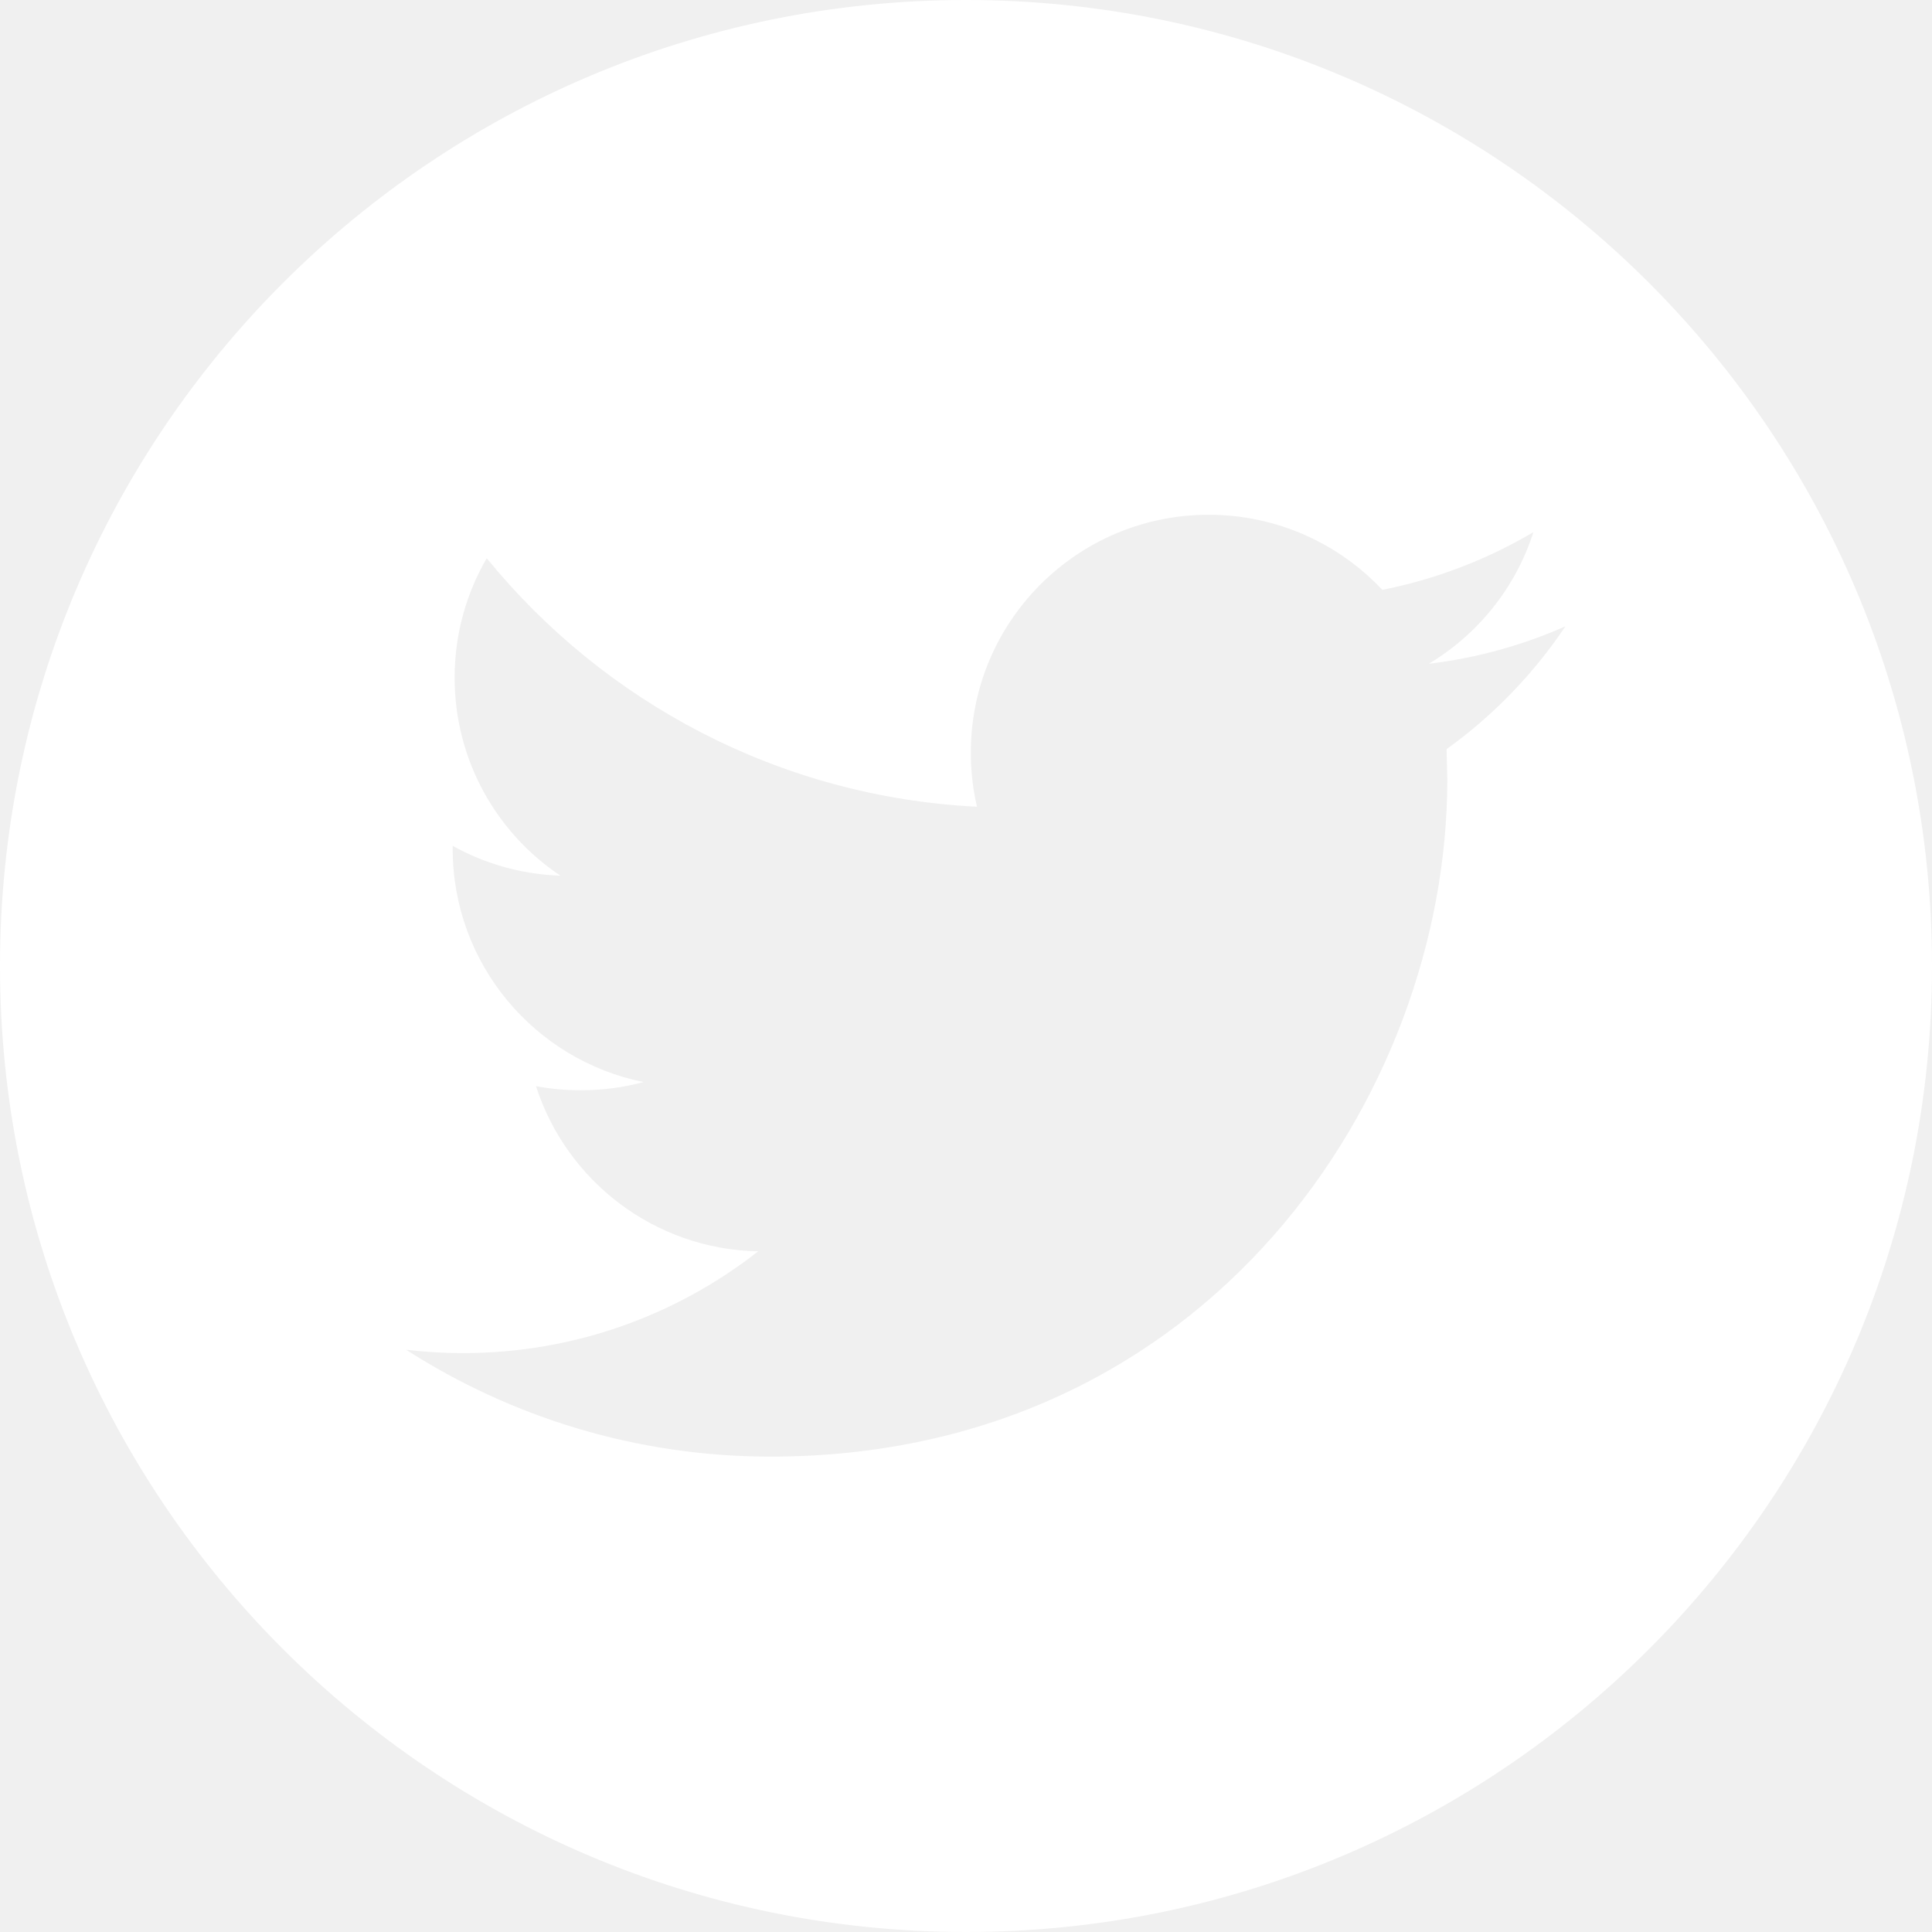
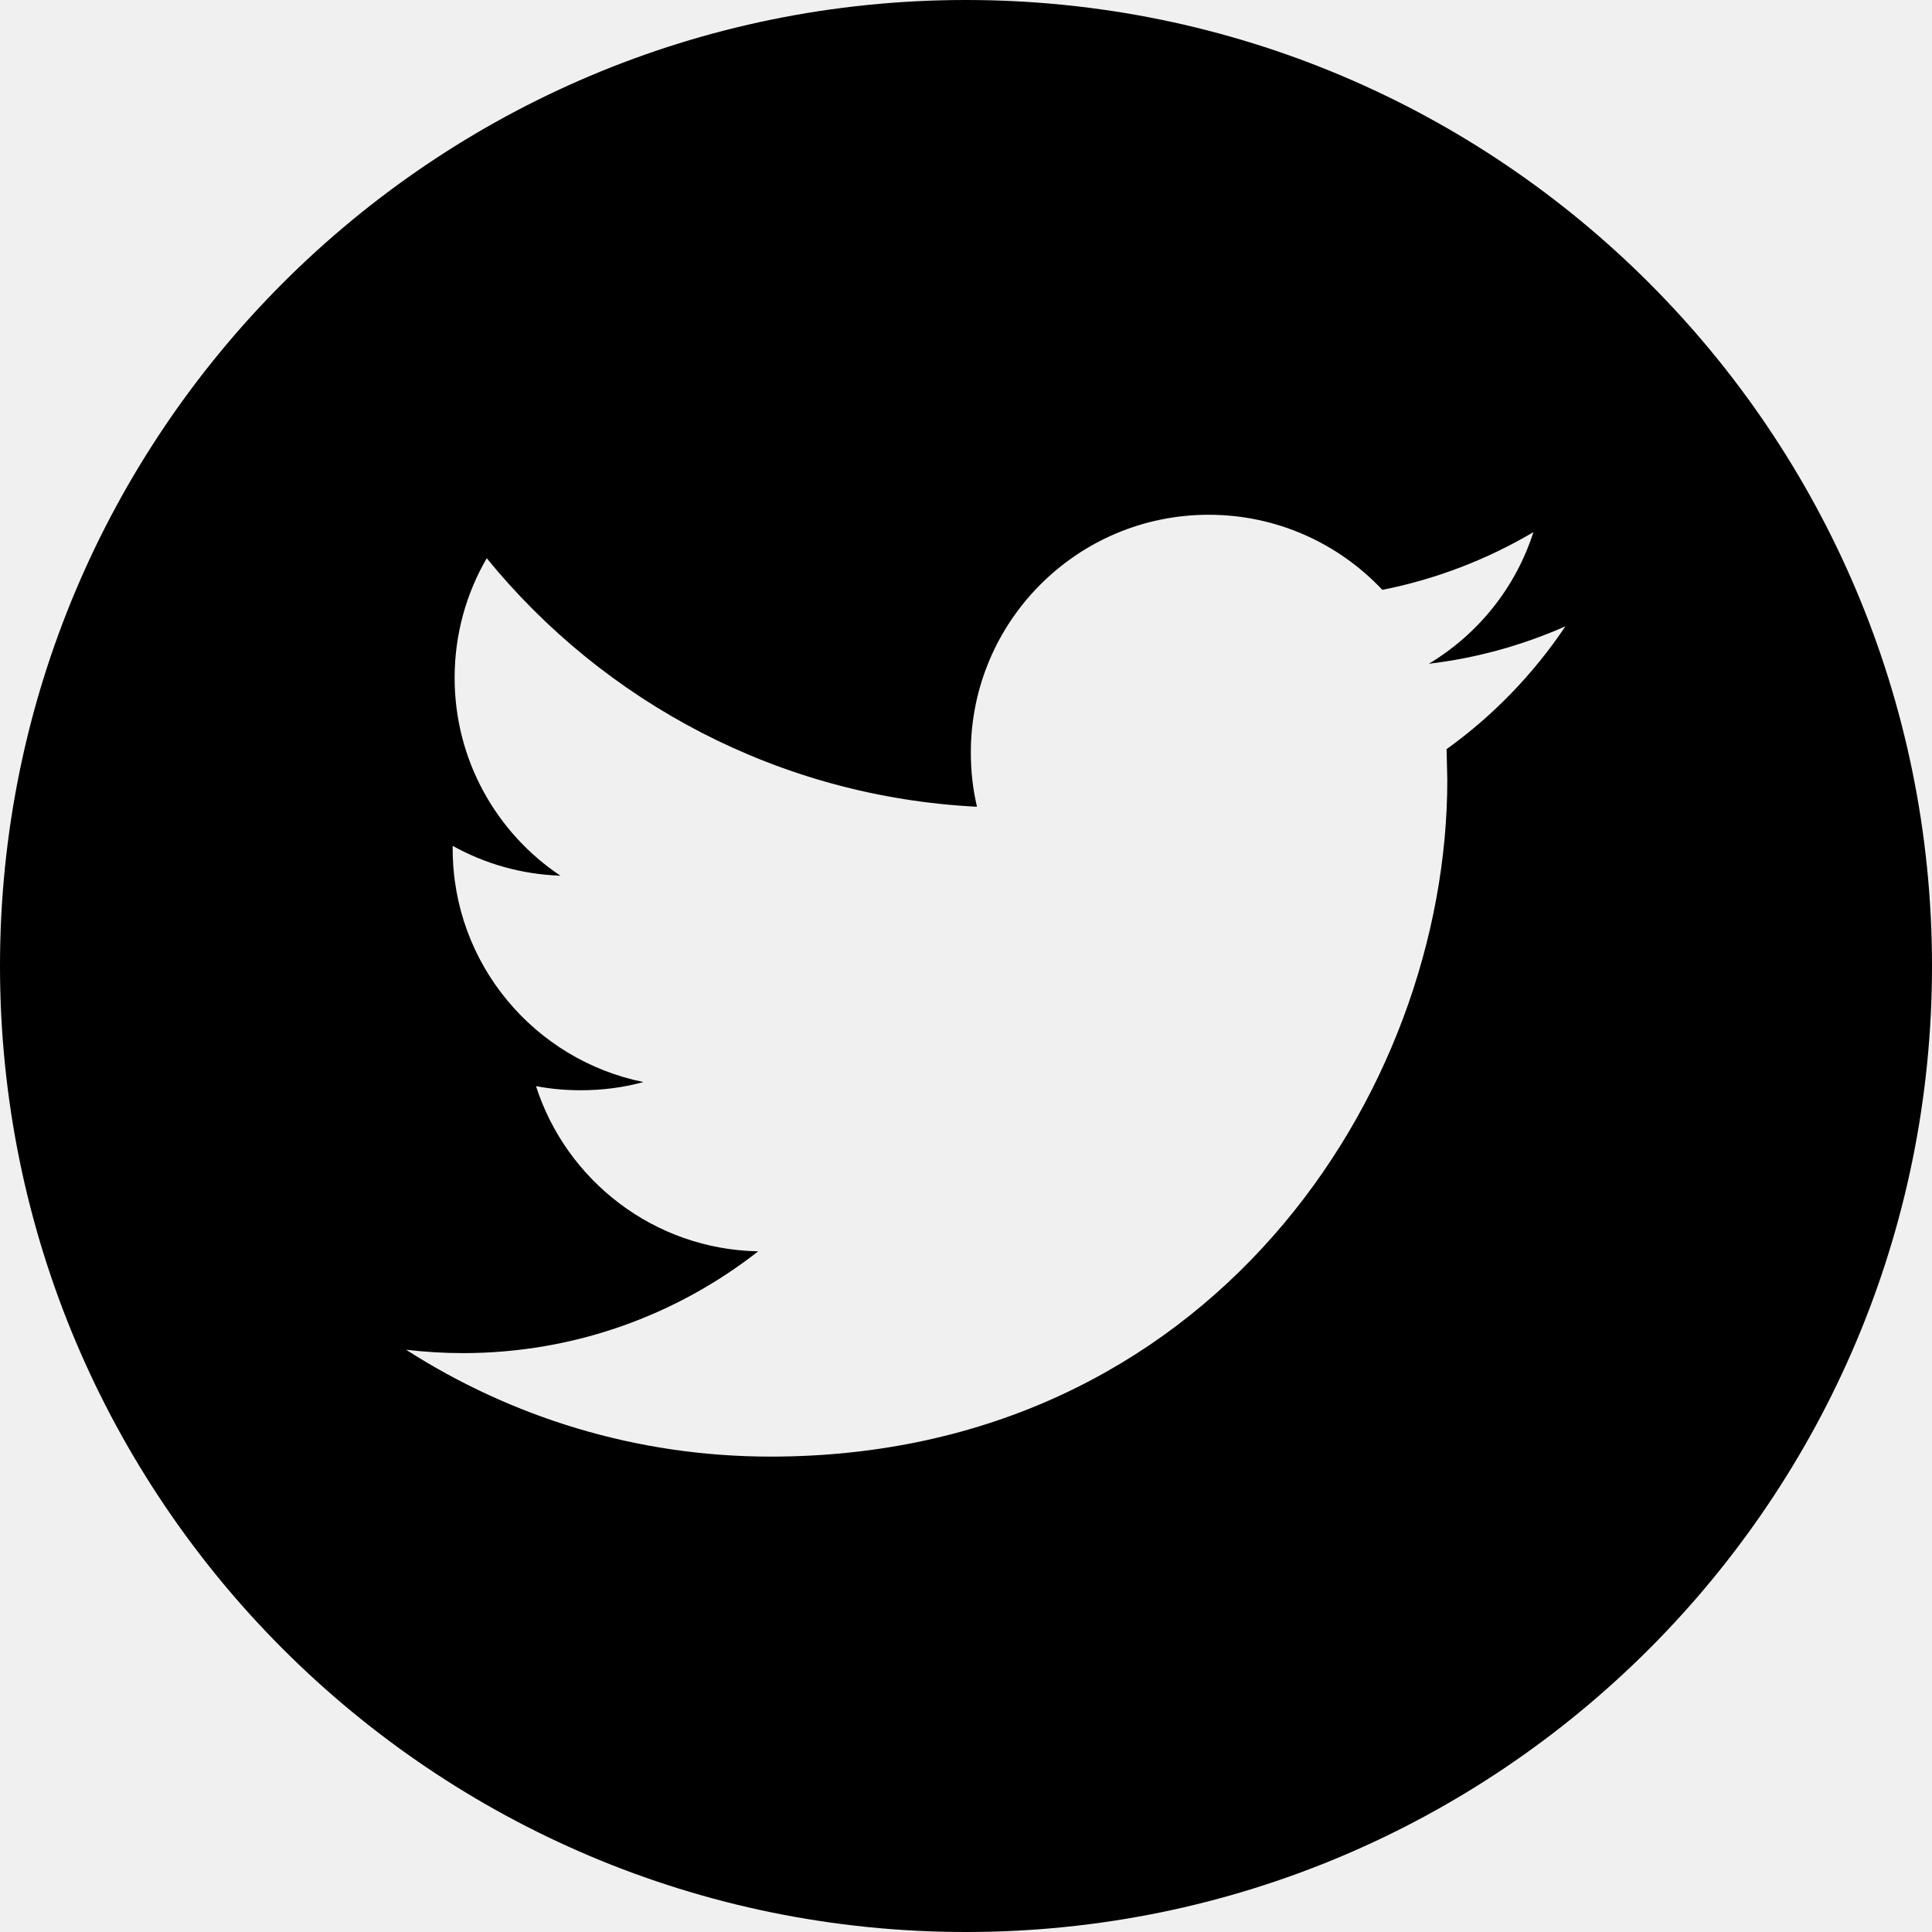
- <svg xmlns="http://www.w3.org/2000/svg" version="1.1" id="Capa_1" x="0px" y="0px" viewBox="0 0 486.392 486.392" style="enable-background:new 0 0 486.392 486.392;" xml:space="preserve">
-   <g>
-     <g>
-       <path style="fill:#ffffff;" d="M243.196,0C108.891,0,0,108.891,0,243.196s108.891,243.196,243.196,243.196    s243.196-108.891,243.196-243.196C486.392,108.861,377.501,0,243.196,0z M364.186,188.598l0.182,7.752    c0,79.16-60.221,170.359-170.359,170.359c-33.804,0-65.268-9.91-91.776-26.904c4.682,0.547,9.454,0.851,14.288,0.851    c28.059,0,53.868-9.576,74.357-25.627c-26.204-0.486-48.305-17.814-55.935-41.586c3.678,0.699,7.387,1.034,11.278,1.034    c5.472,0,10.761-0.699,15.777-2.067c-27.39-5.533-48.031-29.7-48.031-58.701v-0.76c8.086,4.499,17.297,7.174,27.116,7.509    c-16.051-10.731-26.63-29.062-26.63-49.825c0-10.974,2.949-21.249,8.086-30.095c29.518,36.236,73.658,60.069,123.422,62.562    c-1.034-4.378-1.55-8.968-1.55-13.649c0-33.044,26.812-59.857,59.887-59.857c17.206,0,32.771,7.265,43.714,18.908    c13.619-2.706,26.448-7.691,38.03-14.531c-4.469,13.984-13.953,25.718-26.326,33.135c12.069-1.429,23.651-4.682,34.382-9.424    C386.073,169.659,375.889,180.208,364.186,188.598z" />
-     </g>
-     <g>
- 	</g>
-     <g>
- 	</g>
-     <g>
- 	</g>
-     <g>
- 	</g>
-     <g>
- 	</g>
-     <g>
- 	</g>
-     <g>
- 	</g>
-     <g>
- 	</g>
-     <g>
- 	</g>
-     <g>
- 	</g>
-     <g>
- 	</g>
-     <g>
- 	</g>
-     <g>
- 	</g>
-     <g>
- 	</g>
-     <g>
- 	</g>
-   </g>
-   <g>
- </g>
-   <g>
- </g>
-   <g>
- </g>
-   <g>
- </g>
-   <g>
- </g>
-   <g>
- </g>
-   <g>
- </g>
-   <g>
- </g>
-   <g>
- </g>
-   <g>
- </g>
-   <g>
- </g>
-   <g>
- </g>
-   <g>
- </g>
-   <g>
- </g>
-   <g>
- </g>
+ <svg xmlns="http://www.w3.org/2000/svg" viewBox="0 0 486.392 486.392">
+   <path d="M243.196 0C108.891 0 0 108.891 0 243.196s108.891 243.196 243.196 243.196 243.196-108.891 243.196-243.196C486.392 108.861 377.501 0 243.196 0zm120.99 188.598l.182 7.752c0 79.16-60.221 170.359-170.359 170.359-33.804 0-65.268-9.91-91.776-26.904 4.682.547 9.454.851 14.288.851 28.059 0 53.868-9.576 74.357-25.627-26.204-.486-48.305-17.814-55.935-41.586 3.678.699 7.387 1.034 11.278 1.034 5.472 0 10.761-.699 15.777-2.067-27.39-5.533-48.031-29.7-48.031-58.701v-.76c8.086 4.499 17.297 7.174 27.116 7.509-16.051-10.731-26.63-29.062-26.63-49.825 0-10.974 2.949-21.249 8.086-30.095 29.518 36.236 73.658 60.069 123.422 62.562-1.034-4.378-1.55-8.968-1.55-13.649 0-33.044 26.812-59.857 59.887-59.857 17.206 0 32.771 7.265 43.714 18.908a121.25 121.25 0 0 0 38.03-14.531c-4.469 13.984-13.953 25.718-26.326 33.135a120.032 120.032 0 0 0 34.382-9.424c-8.025 11.977-18.209 22.526-29.912 30.916z" fill="#000" />
</svg>
